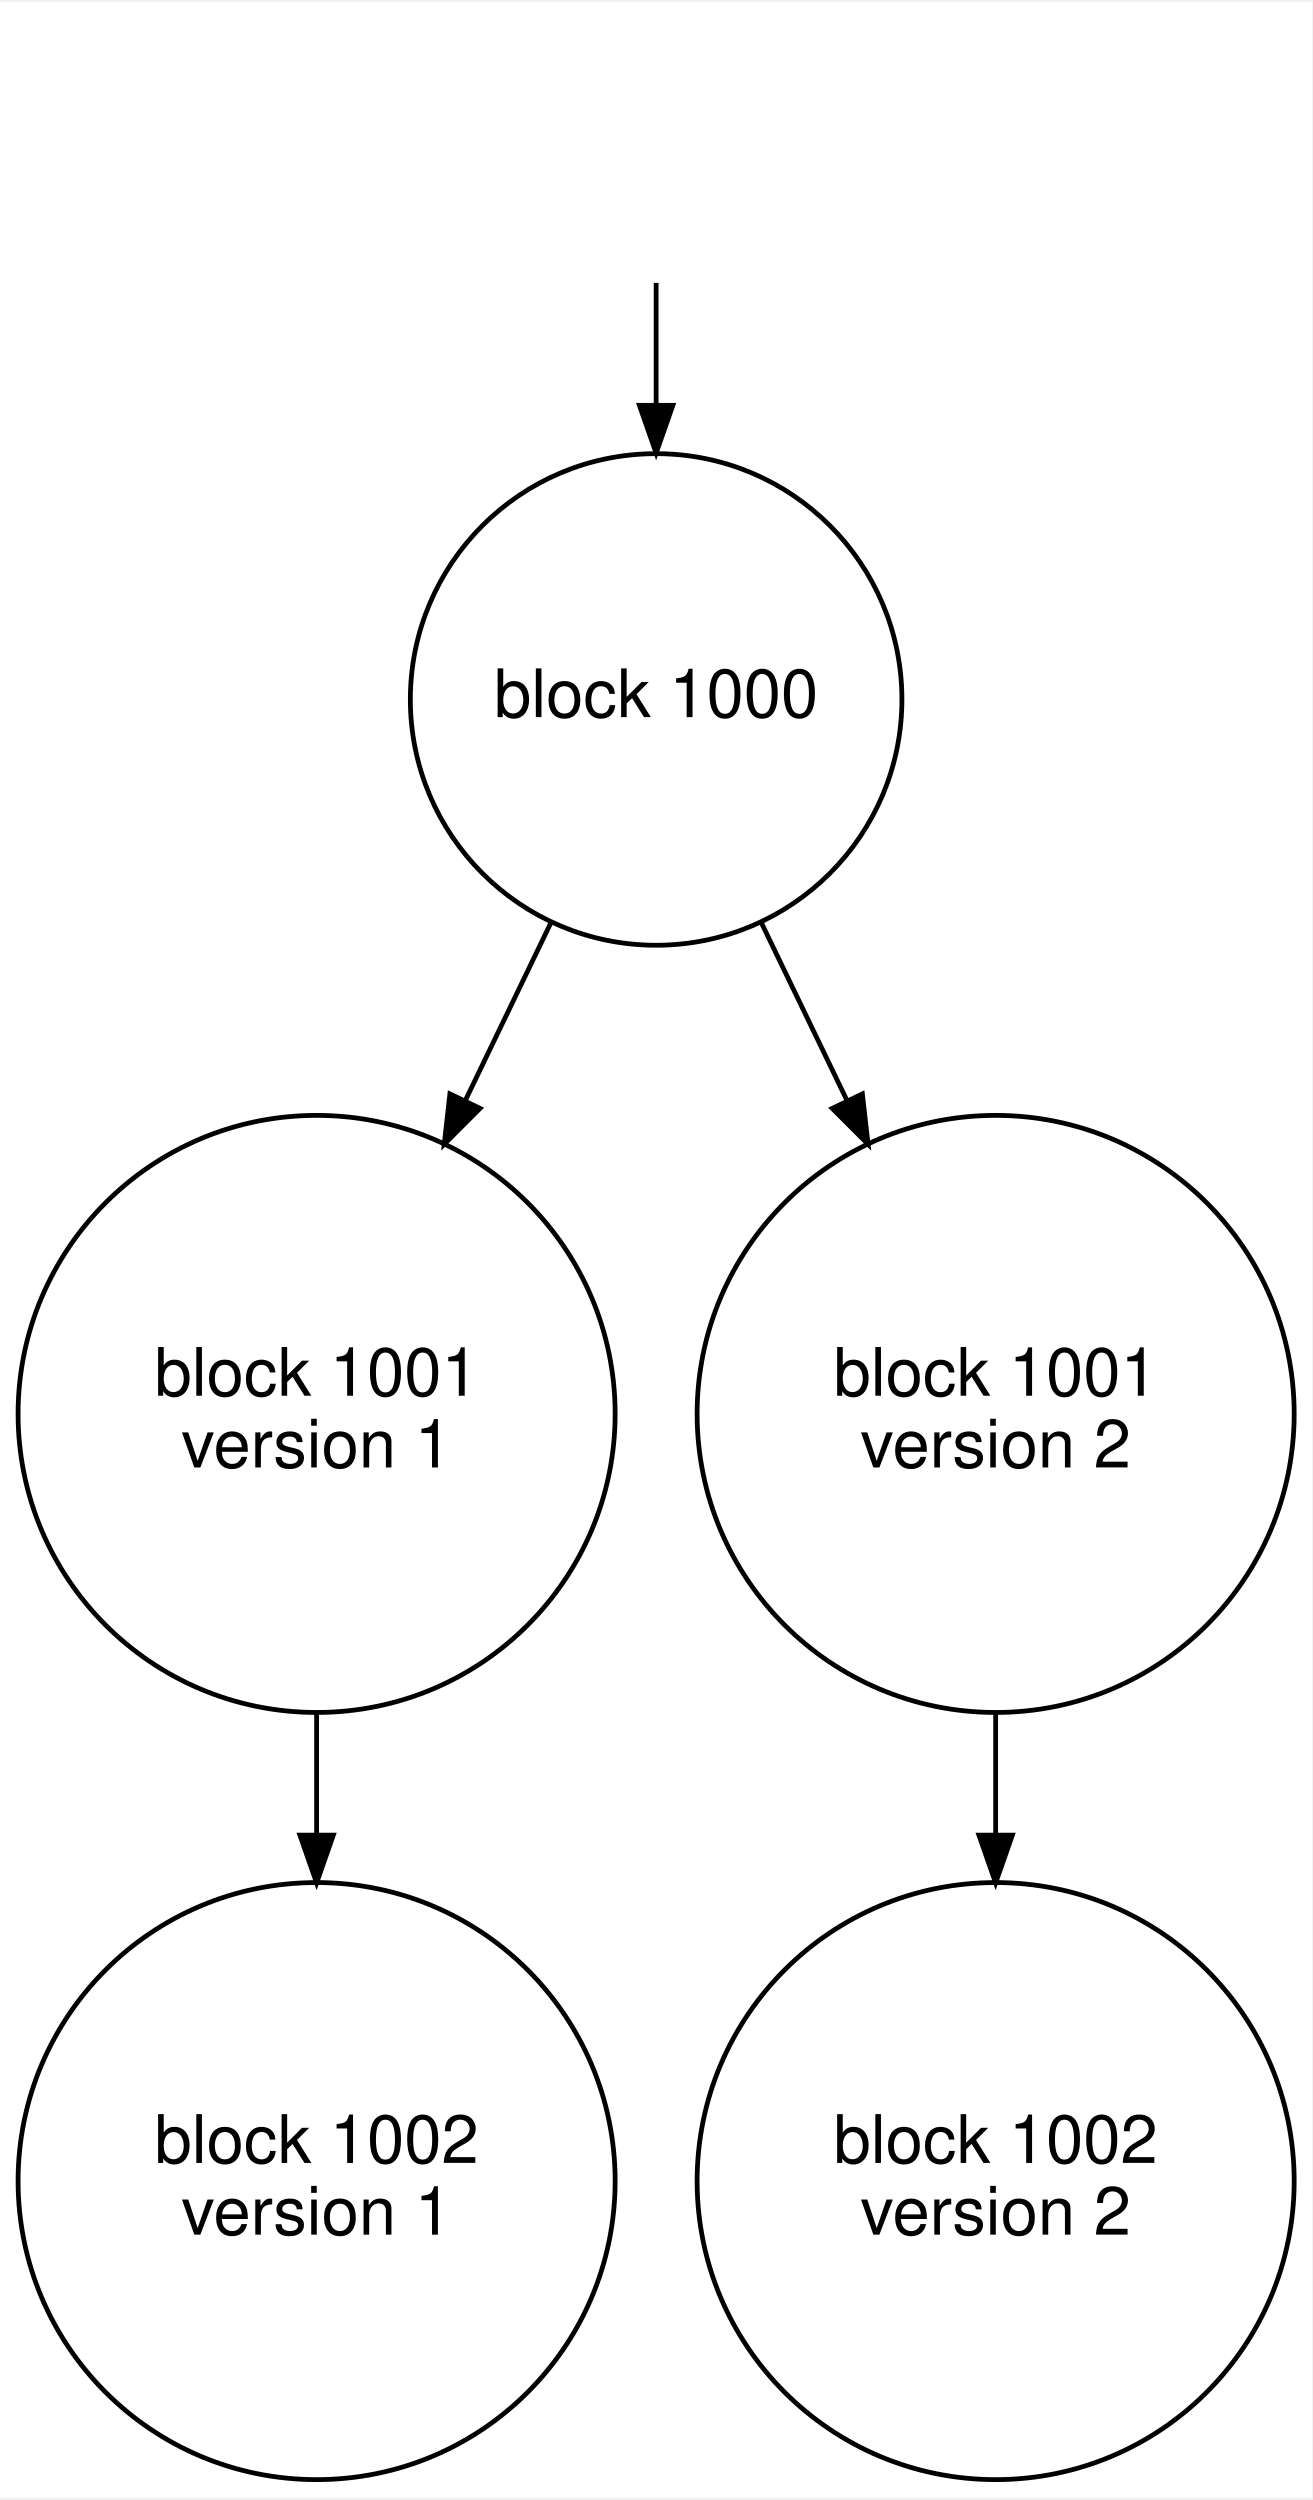
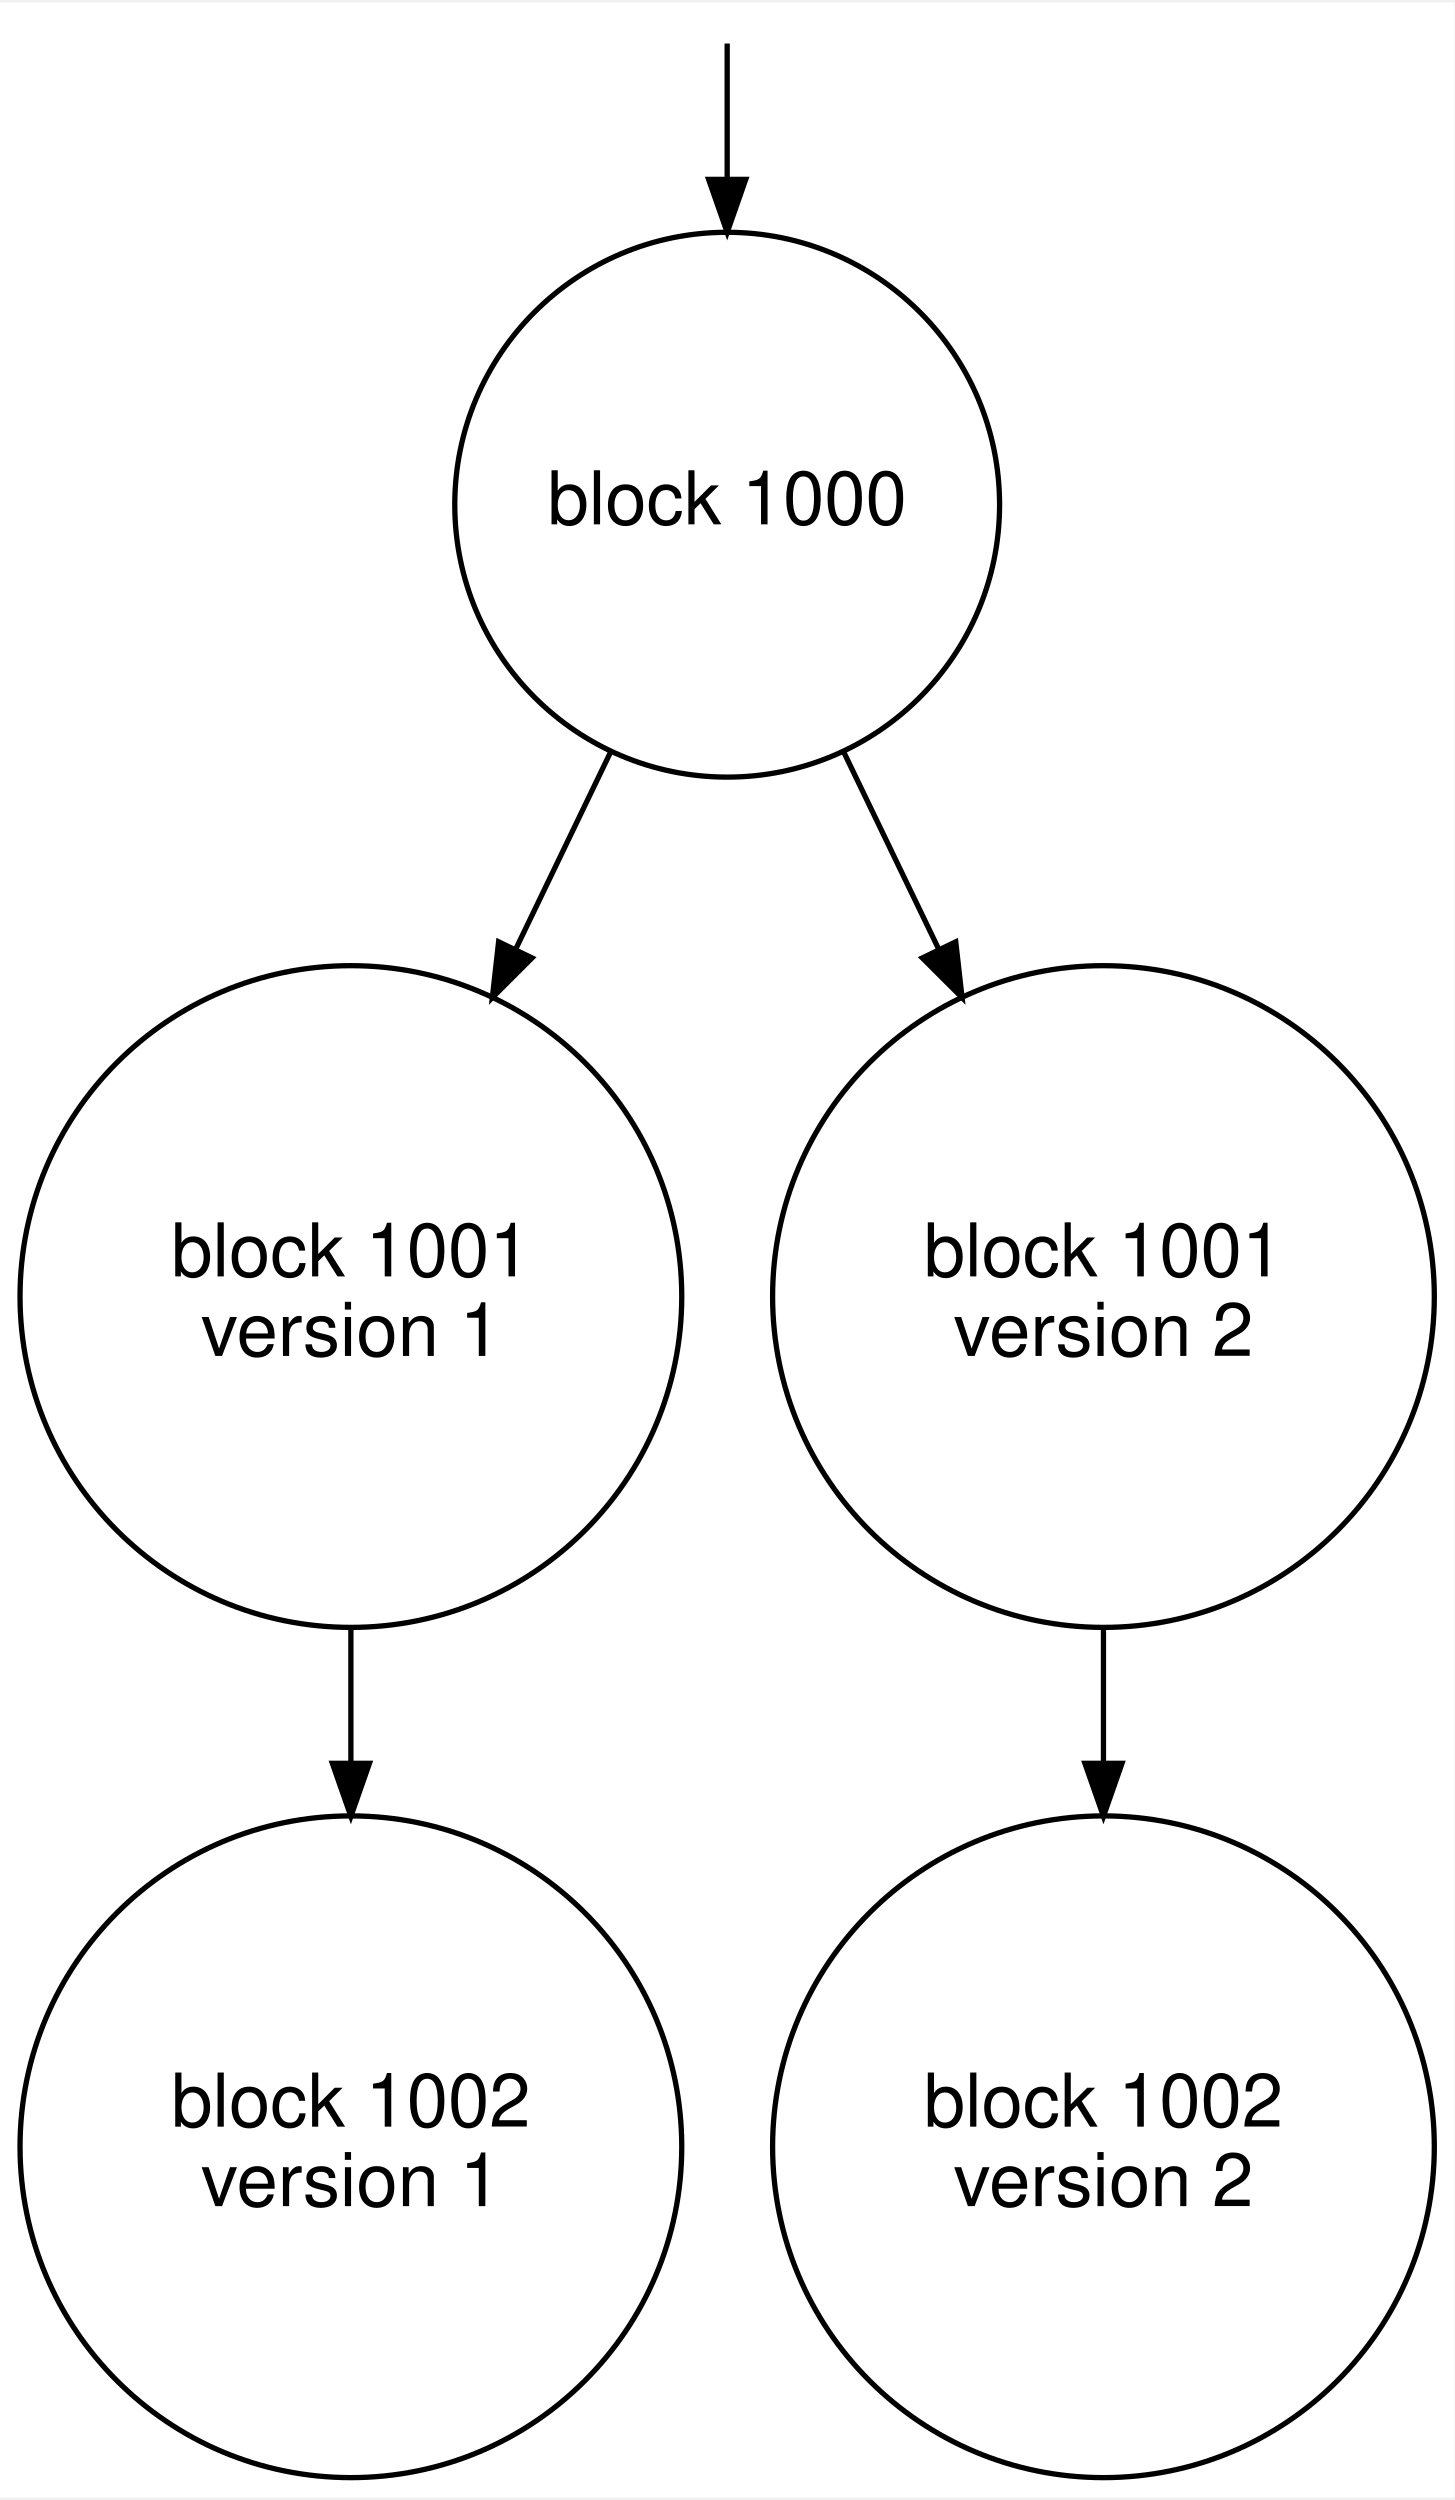
- <svg xmlns="http://www.w3.org/2000/svg" width="274pt" height="522pt" viewBox="0.00 0.00 274.42 521.84">
-   <g id="page0,1_graph0" class="graph" transform="scale(1 1) rotate(0) translate(4 517.84)">
-     <polygon fill="white" stroke="transparent" points="-4,4 -4,-517.84 270.42,-517.84 270.42,4 -4,4" />
+ <svg xmlns="http://www.w3.org/2000/svg" width="274pt" height="471pt" viewBox="0.00 0.00 274.42 470.84">
+   <g id="page0,1_graph0" class="graph" transform="scale(1 1) rotate(0) translate(4 466.84)">
+     <polygon fill="white" stroke="transparent" points="-4,4 -4,-466.84 270.42,-466.84 270.42,4 -4,4" />
    <g id="node2" class="node">
      <ellipse fill="none" stroke="black" cx="133.21" cy="-372.05" rx="51.4" ry="51.4" />
      <text text-anchor="middle" x="133.21" y="-368.35" font-family="Helvetica,sans-Serif" font-size="14.00">block 1000</text>
    </g>
    <g id="edge1" class="edge">
-       <path fill="none" stroke="black" d="M133.21,-459.17C133.21,-451.43 133.21,-442.63 133.21,-433.68" />
-       <polygon fill="black" stroke="black" points="136.71,-433.56 133.21,-423.56 129.71,-433.56 136.71,-433.56" />
+       <path fill="none" stroke="black" d="M133.21,-459.07C133.21,-455.97 133.21,-445.87 133.21,-433.62" />
+       <polygon fill="black" stroke="black" points="136.71,-433.43 133.21,-423.43 129.71,-433.43 136.71,-433.43" />
    </g>
    <g id="node3" class="node">
      <ellipse fill="none" stroke="black" cx="62.21" cy="-222.64" rx="62.43" ry="62.43" />
      <text text-anchor="middle" x="62.21" y="-226.44" font-family="Helvetica,sans-Serif" font-size="14.00">block 1001</text>
      <text text-anchor="middle" x="62.21" y="-211.44" font-family="Helvetica,sans-Serif" font-size="14.00">version 1</text>
    </g>
    <g id="edge2" class="edge">
      <path fill="none" stroke="black" d="M111.33,-325.62C105.63,-313.77 99.37,-300.78 93.29,-288.15" />
      <polygon fill="black" stroke="black" points="96.39,-286.53 88.9,-279.04 90.08,-289.57 96.39,-286.53" />
    </g>
    <g id="node4" class="node">
      <ellipse fill="none" stroke="black" cx="204.21" cy="-222.64" rx="62.43" ry="62.43" />
      <text text-anchor="middle" x="204.21" y="-226.44" font-family="Helvetica,sans-Serif" font-size="14.00">block 1001</text>
      <text text-anchor="middle" x="204.21" y="-211.44" font-family="Helvetica,sans-Serif" font-size="14.00">version 2</text>
    </g>
    <g id="edge3" class="edge">
      <path fill="none" stroke="black" d="M155.09,-325.62C160.8,-313.77 167.06,-300.78 173.14,-288.15" />
      <polygon fill="black" stroke="black" points="176.34,-289.57 177.53,-279.04 170.03,-286.53 176.34,-289.57" />
    </g>
    <g id="node5" class="node">
      <ellipse fill="none" stroke="black" cx="62.21" cy="-62.21" rx="62.43" ry="62.43" />
      <text text-anchor="middle" x="62.21" y="-66.01" font-family="Helvetica,sans-Serif" font-size="14.00">block 1002</text>
      <text text-anchor="middle" x="62.21" y="-51.01" font-family="Helvetica,sans-Serif" font-size="14.00">version 1</text>
    </g>
    <g id="edge4" class="edge">
      <path fill="none" stroke="black" d="M62.21,-160.39C62.21,-151.94 62.21,-143.2 62.21,-134.59" />
      <polygon fill="black" stroke="black" points="65.71,-134.56 62.21,-124.56 58.71,-134.56 65.71,-134.56" />
    </g>
    <g id="node6" class="node">
      <ellipse fill="none" stroke="black" cx="204.21" cy="-62.21" rx="62.43" ry="62.43" />
      <text text-anchor="middle" x="204.21" y="-66.01" font-family="Helvetica,sans-Serif" font-size="14.00">block 1002</text>
      <text text-anchor="middle" x="204.21" y="-51.01" font-family="Helvetica,sans-Serif" font-size="14.00">version 2</text>
    </g>
    <g id="edge5" class="edge">
      <path fill="none" stroke="black" d="M204.21,-160.39C204.21,-151.94 204.21,-143.2 204.21,-134.59" />
      <polygon fill="black" stroke="black" points="207.71,-134.56 204.21,-124.56 200.71,-134.56 207.71,-134.56" />
    </g>
  </g>
</svg>
